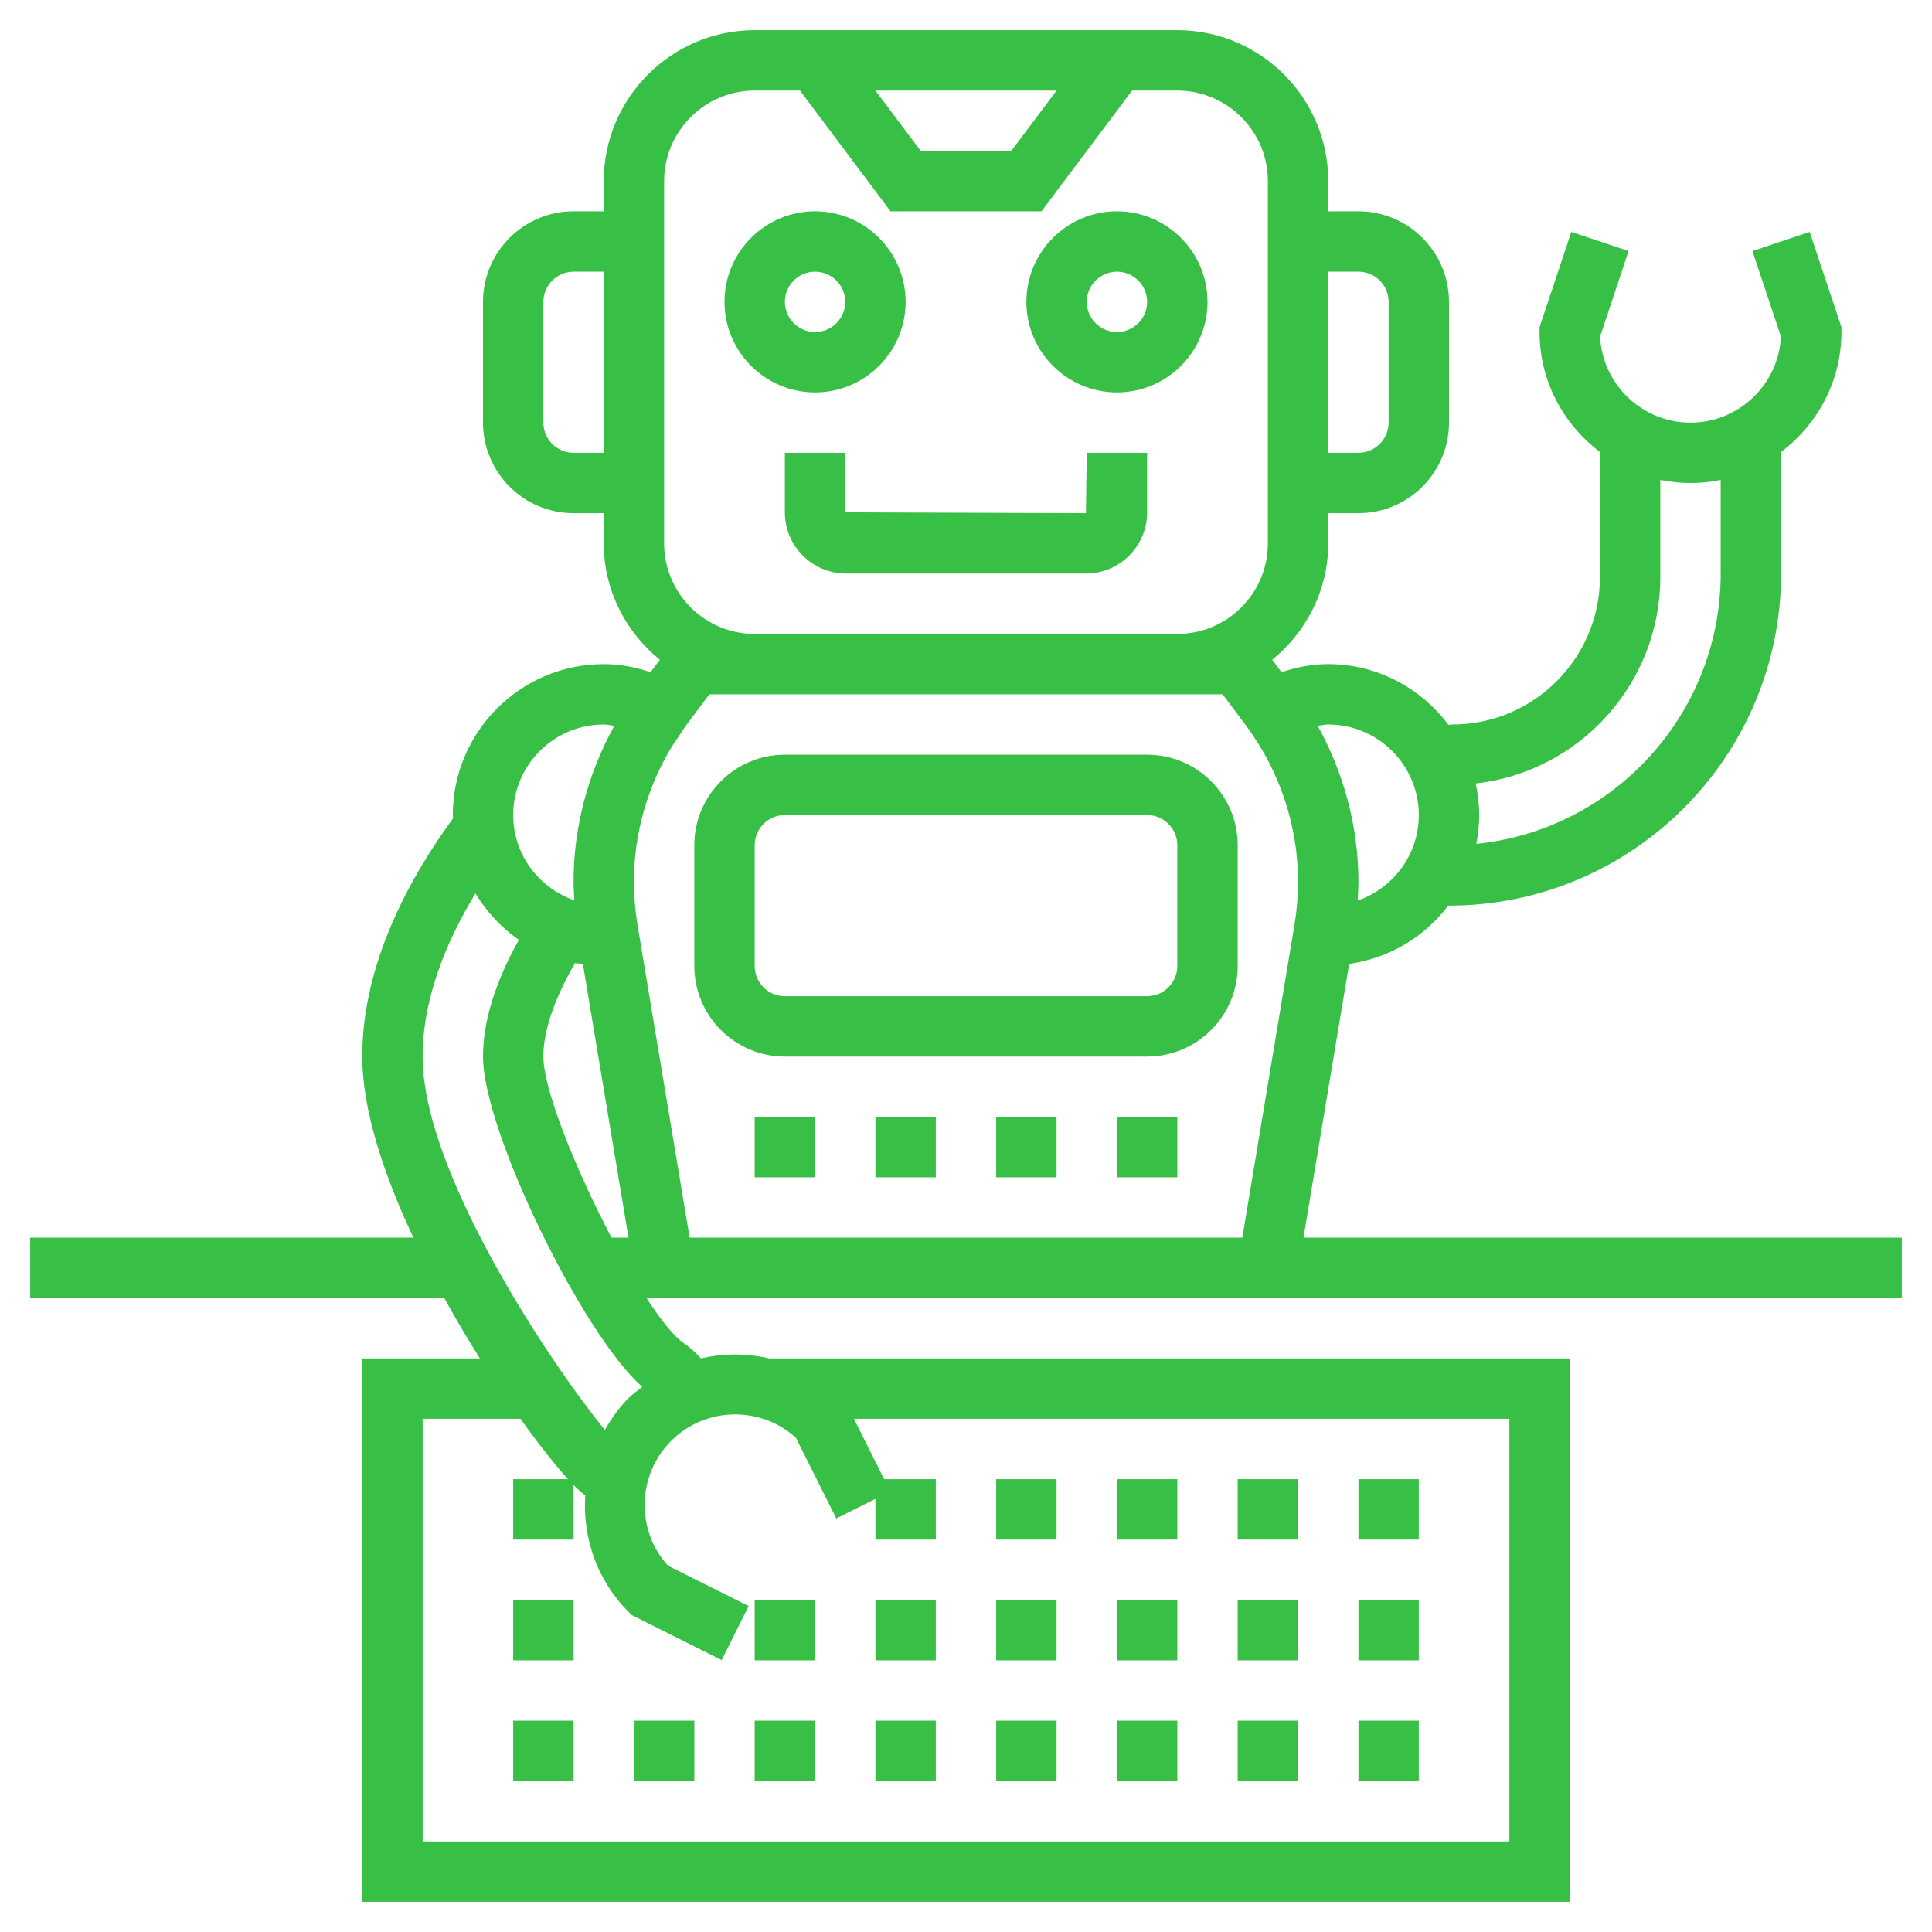
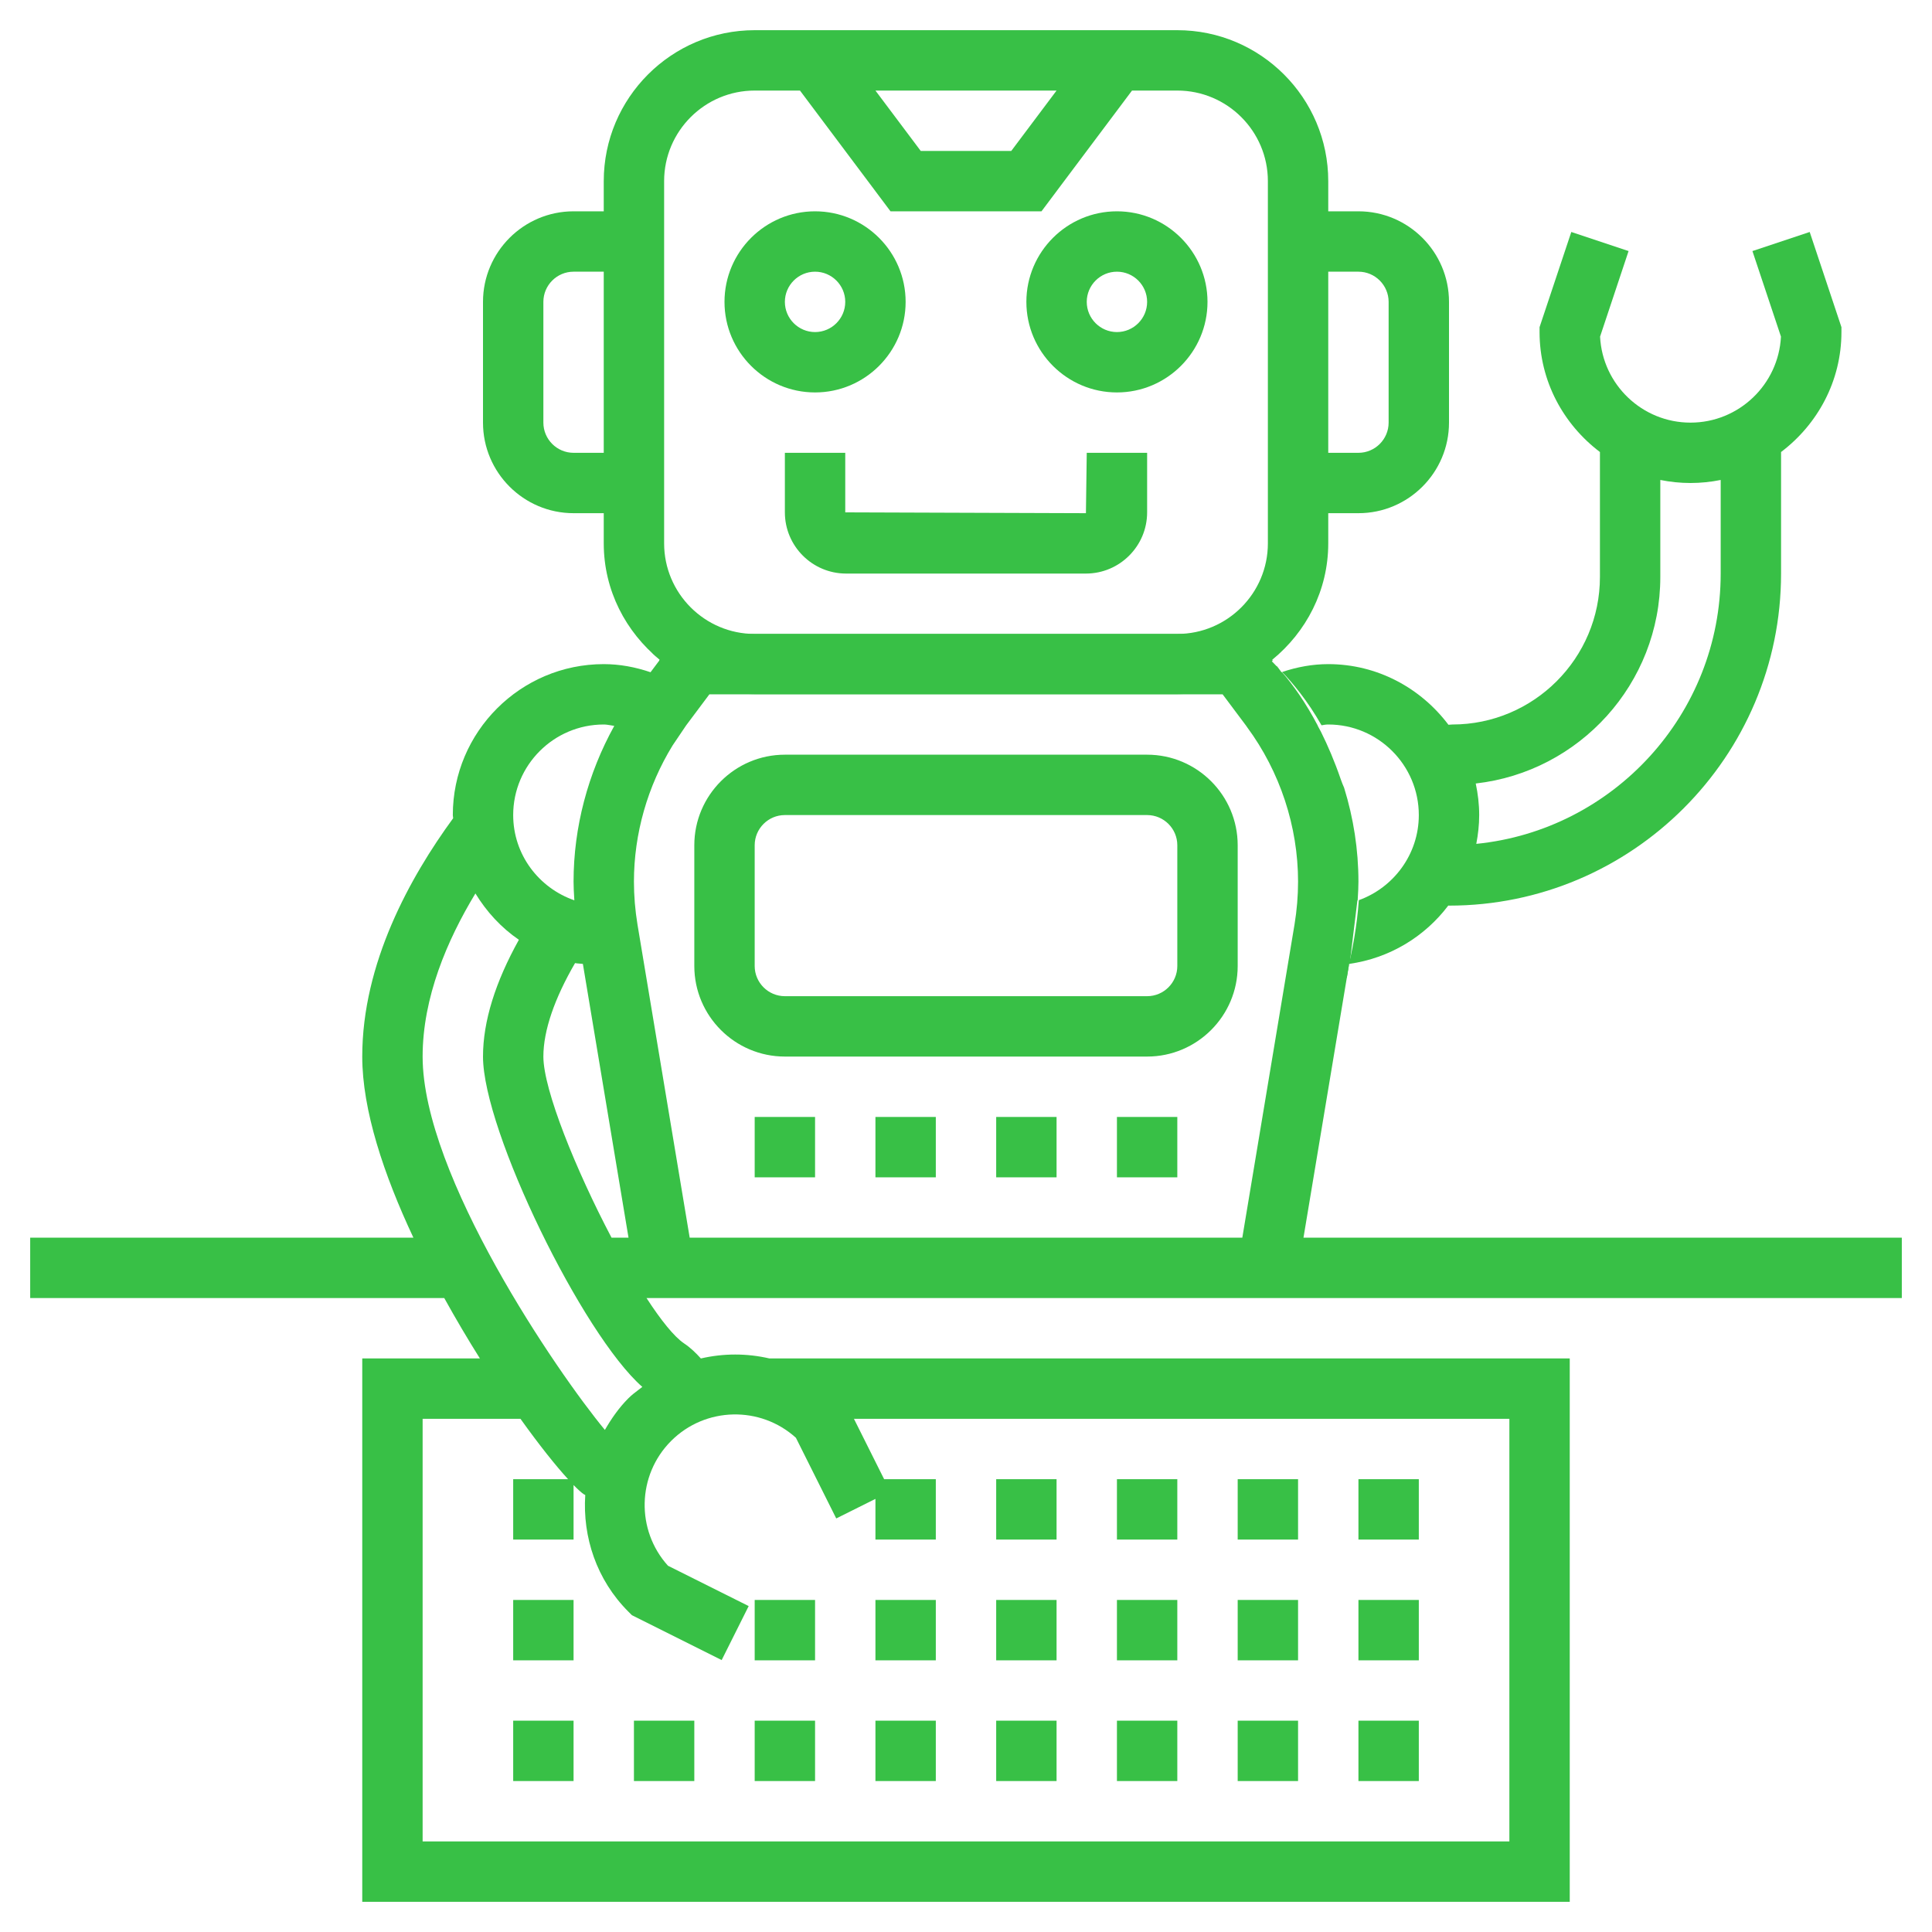
- <svg xmlns="http://www.w3.org/2000/svg" width="56" height="56" fill="none" viewBox="0 0 56 56">
-   <path fill="#38C046" d="M55.125 35.875H37.782l1.324-7.936c1.172-.165 2.19-.788 2.874-1.692.007 0 .013.003.02.003 5.307 0 9.625-4.318 9.625-9.625v-3.523c1.056-.8 1.75-2.054 1.75-3.477v-.142l-.92-2.76-1.66.554.827 2.48c-.07 1.386-1.218 2.493-2.622 2.493s-2.552-1.107-2.621-2.493l.826-2.48-1.66-.554-.92 2.76v.142c0 1.424.694 2.678 1.75 3.477v3.62c0 2.36-1.919 4.278-4.277 4.278-.038 0-.076.007-.114.008-.799-1.06-2.057-1.758-3.484-1.758-.46 0-.913.084-1.355.235l-.27-.36c.983-.803 1.625-2.01 1.625-3.375v-.875h.875c1.447 0 2.625-1.178 2.625-2.625v-3.5c0-1.447-1.178-2.625-2.625-2.625H38.5V5.25c0-2.412-1.963-4.375-4.375-4.375h-12.25C19.463.875 17.5 2.838 17.5 5.25v.875h-.875C15.178 6.125 14 7.303 14 8.75v3.5c0 1.447 1.178 2.625 2.625 2.625h.875v.875c0 1.366.642 2.572 1.626 3.375l-.27.36c-.443-.151-.896-.235-1.356-.235-2.412 0-4.375 1.963-4.375 4.375 0 .032.009.061.01.092-1.248 1.706-2.635 4.202-2.635 6.908 0 1.552.625 3.424 1.483 5.25H.875v1.75h12.002c.335.607.685 1.197 1.033 1.75H10.5v15.75h35v-15.75H22.301c-.654-.151-1.332-.151-1.986 0-.145-.16-.301-.312-.484-.434-.29-.193-.675-.677-1.091-1.316h36.385v-1.75zm-15.75-28c.482 0 .875.393.875.875v3.5c0 .482-.393.875-.875.875H38.5v-5.25h.875zm-22.75 5.25c-.482 0-.875-.393-.875-.875v-3.5c0-.482.393-.875.875-.875h.875v5.25h-.875zm31.5 3.598v-2.811c.283.057.576.088.875.088.3 0 .592-.03.875-.088v2.713c0 4.075-3.112 7.437-7.084 7.835.053-.27.084-.549.084-.835 0-.314-.037-.62-.1-.915 3.006-.339 5.35-2.893 5.35-5.987zm-7 6.902c0 1.157-.756 2.129-1.773 2.479.01-.184.023-.367.023-.55 0-1.575-.417-3.138-1.18-4.514.102-.013.203-.04.305-.04 1.447 0 2.625 1.178 2.625 2.625zm-10.5-21l-1.313 1.75h-2.625l-1.312-1.75h5.25zM19.25 5.25c0-1.447 1.178-2.625 2.625-2.625h1.313l2.625 3.5h4.375l2.625-3.5h1.312c1.447 0 2.625 1.178 2.625 2.625v10.5c0 1.447-1.178 2.625-2.625 2.625h-12.25c-1.447 0-2.625-1.178-2.625-2.625V5.25zm14.875 14.875h1.313l.68.907.028.043.005.006c.95 1.288 1.474 2.873 1.474 4.473 0 .413-.035.83-.102 1.24l-1.514 9.081H19.99l-1.514-9.082c-.067-.41-.102-.826-.102-1.239 0-1.388.395-2.765 1.12-3.946l.395-.585.672-.898h13.563zM17.5 21c.102 0 .203.027.305.04-.763 1.376-1.18 2.938-1.18 4.514 0 .18.012.362.023.542-1.028-.356-1.773-1.324-1.773-2.471 0-1.447 1.178-2.625 2.625-2.625zm5.57 20.675l1.17 2.338 1.135-.567v1.179h1.75v-1.75h-1.498l-.875-1.75H43.75v12.25h-31.5v-12.25h2.836c.544.761 1.025 1.363 1.38 1.75h-1.591v1.75h1.75v-1.58c.117.119.22.215.292.263.015.01.032.017.047.026-.08 1.215.325 2.456 1.25 3.382l.102.1 2.602 1.302.783-1.565-2.339-1.17c-.931-1.028-.901-2.624.091-3.617.992-.993 2.588-1.023 3.617-.091zm-4.854-1.147c-.279.279-.495.593-.683.919-1.38-1.666-5.283-7.373-5.283-10.822 0-1.713.71-3.373 1.53-4.728.324.53.748.993 1.26 1.343C14.361 28.46 14 29.6 14 30.625c0 2.156 2.893 8.065 4.618 9.575-.136.107-.277.203-.402.328zm-2.466-9.903c0-.76.327-1.691.918-2.709.073.014.152.012.227.023l1.323 7.936h-.492c-1.034-1.964-1.976-4.29-1.976-5.25z" />
-   <path fill="#38C046" d="M18.375 49.875h1.75v1.75h-1.75v-1.75zM14.875 49.875h1.75v1.75h-1.75v-1.75zM39.375 49.875h1.75v1.75h-1.75v-1.75zM35.875 49.875h1.75v1.75h-1.75v-1.75zM28.875 49.875h1.75v1.75h-1.75v-1.75zM25.375 49.875h1.75v1.75h-1.75v-1.75zM32.375 49.875h1.75v1.75h-1.75v-1.75zM21.875 49.875h1.75v1.75h-1.75v-1.75zM14.875 46.375h1.75v1.75h-1.75v-1.75zM28.875 46.375h1.75v1.75h-1.75v-1.75zM21.875 46.375h1.75v1.75h-1.75v-1.75zM25.375 46.375h1.75v1.75h-1.75v-1.75zM39.375 46.375h1.75v1.75h-1.75v-1.75zM35.875 46.375h1.75v1.75h-1.75v-1.75zM32.375 46.375h1.75v1.75h-1.75v-1.75zM28.875 42.875h1.75v1.75h-1.75v-1.75zM32.375 42.875h1.75v1.75h-1.75v-1.75zM39.375 42.875h1.75v1.75h-1.75v-1.75zM35.875 42.875h1.75v1.75h-1.75v-1.75zM32.375 11.375c1.447 0 2.625-1.178 2.625-2.625s-1.178-2.625-2.625-2.625S29.75 7.303 29.75 8.75s1.178 2.625 2.625 2.625zm0-3.5c.482 0 .875.393.875.875s-.393.875-.875.875-.875-.393-.875-.875.393-.875.875-.875zM23.625 11.375c1.447 0 2.625-1.178 2.625-2.625s-1.178-2.625-2.625-2.625S21 7.303 21 8.75s1.178 2.625 2.625 2.625zm0-3.5c.482 0 .875.393.875.875s-.393.875-.875.875-.875-.393-.875-.875.393-.875.875-.875zM31.476 14.875l-6.976-.024v-1.726h-1.75v1.726c0 .978.796 1.774 1.774 1.774h6.951c.979 0 1.775-.796 1.775-1.774v-1.726H31.5l-.024 1.75zM20.125 28c0 1.447 1.178 2.625 2.625 2.625h10.5c1.447 0 2.625-1.178 2.625-2.625v-3.5c0-1.447-1.178-2.625-2.625-2.625h-10.5c-1.447 0-2.625 1.178-2.625 2.625V28zm1.75-3.5c0-.482.393-.875.875-.875h10.5c.482 0 .875.393.875.875V28c0 .482-.393.875-.875.875h-10.5c-.482 0-.875-.393-.875-.875v-3.5zM25.375 32.375h1.75v1.75h-1.75v-1.75zM21.875 32.375h1.75v1.75h-1.75v-1.75zM32.375 32.375h1.75v1.75h-1.75v-1.75zM28.875 32.375h1.75v1.75h-1.75v-1.75z" />
+ <svg xmlns="http://www.w3.org/2000/svg" width="56" height="56" viewBox="0 0 56 56" fill="none">
+   <path fill-rule="evenodd" clip-rule="evenodd" d="M38.859 22.578C38.684 22.069 38.489 21.614 38.289 21.212C38.258 21.155 38.227 21.097 38.196 21.04L38.2 21.04C37.845 20.362 37.475 19.846 37.158 19.48L37.145 19.485L37.054 19.363C36.836 19.126 36.649 18.965 36.516 18.875L36.517 18.875C35.935 18.496 35.364 18.375 34.391 18.375H21.562C20.219 18.266 19.816 18.413 19.141 19.125L18.845 18.876C18.935 18.963 19.029 19.046 19.126 19.125L18.856 19.485C18.413 19.334 17.96 19.25 17.5 19.25C15.088 19.25 13.125 21.213 13.125 23.625C13.125 23.642 13.127 23.658 13.13 23.674C13.132 23.688 13.134 23.703 13.135 23.717C11.887 25.423 10.5 27.919 10.5 30.625C10.5 32.177 11.125 34.049 11.983 35.875H0.875V37.625H12.877C13.213 38.232 13.562 38.822 13.91 39.375H10.5V55.125H45.5V39.375H22.301C21.647 39.224 20.969 39.224 20.315 39.376C20.17 39.215 20.014 39.063 19.831 38.941C19.541 38.748 19.155 38.264 18.74 37.625H55.125V35.875H37.782L39.105 27.939C39.112 27.938 39.118 27.937 39.125 27.936V27.906L39.344 26.109L39.353 26.092L39.356 26.033C39.366 25.873 39.375 25.714 39.375 25.554C39.375 24.631 39.232 23.713 38.96 22.834C38.926 22.758 38.892 22.673 38.859 22.578ZM20.562 20.125H35.438L36.117 21.032C36.124 21.041 36.13 21.05 36.136 21.059C36.137 21.062 36.139 21.064 36.141 21.067C36.142 21.07 36.144 21.072 36.146 21.075L36.151 21.081C37.101 22.369 37.625 23.954 37.625 25.554C37.625 25.967 37.59 26.384 37.523 26.793L36.009 35.875H19.991L18.477 26.793C18.41 26.384 18.375 25.967 18.375 25.554C18.375 24.166 18.77 22.789 19.495 21.608L19.89 21.023L20.562 20.125ZM17.5 21C17.567 21 17.634 21.012 17.701 21.023C17.735 21.03 17.77 21.036 17.805 21.04C17.042 22.416 16.625 23.978 16.625 25.554C16.625 25.713 16.634 25.872 16.644 26.03L16.648 26.096C15.62 25.74 14.875 24.772 14.875 23.625C14.875 22.178 16.053 21 17.5 21ZM23.07 41.675L24.239 44.013L25.375 43.446V44.625H27.125V42.875H25.627L24.752 41.125H43.75V53.375H12.25V41.125H15.086C15.63 41.886 16.111 42.488 16.466 42.875H14.875V44.625H16.625V43.045C16.742 43.164 16.846 43.26 16.917 43.308C16.925 43.313 16.933 43.317 16.94 43.321L16.951 43.327L16.959 43.332L16.964 43.334C16.884 44.549 17.289 45.79 18.215 46.716L18.316 46.817L20.918 48.118L21.701 46.553L19.362 45.384C18.431 44.355 18.461 42.759 19.453 41.766C20.445 40.773 22.041 40.743 23.07 41.675ZM18.216 40.528C17.938 40.806 17.721 41.121 17.533 41.447C16.152 39.781 12.25 34.074 12.25 30.625C12.25 28.912 12.96 27.252 13.78 25.897C14.104 26.428 14.528 26.89 15.04 27.24C14.361 28.461 14 29.6 14 30.625C14 32.781 16.893 38.69 18.618 40.2C18.585 40.226 18.55 40.252 18.517 40.278L18.514 40.28C18.412 40.357 18.309 40.435 18.216 40.528ZM15.75 30.625C15.75 29.866 16.077 28.934 16.668 27.916C16.709 27.924 16.752 27.927 16.795 27.93C16.829 27.932 16.862 27.934 16.895 27.939L18.218 35.875H17.726C16.692 33.911 15.75 31.585 15.75 30.625ZM22.75 30.625C21.303 30.625 20.125 29.447 20.125 28V24.5C20.125 23.053 21.303 21.875 22.75 21.875H33.25C34.697 21.875 35.875 23.053 35.875 24.5V28C35.875 29.447 34.697 30.625 33.25 30.625H22.75ZM22.75 23.625C22.268 23.625 21.875 24.018 21.875 24.5V28C21.875 28.482 22.268 28.875 22.75 28.875H33.25C33.732 28.875 34.125 28.482 34.125 28V24.5C34.125 24.018 33.732 23.625 33.25 23.625H22.75ZM25.375 32.375H27.125V34.125H25.375V32.375ZM23.625 34.125V32.375H21.875V34.125H23.625ZM34.125 32.375V34.125H32.375V32.375H34.125ZM30.625 32.375H28.875V34.125H30.625V32.375ZM20.125 49.875V51.625H18.375V49.875H20.125ZM16.625 49.875H14.875V51.625H16.625V49.875ZM41.125 49.875V51.625H39.375V49.875H41.125ZM37.625 49.875H35.875V51.625H37.625V49.875ZM28.875 49.875H30.625V51.625H28.875V49.875ZM27.125 49.875H25.375V51.625H27.125V49.875ZM32.375 49.875H34.125V51.625H32.375V49.875ZM23.625 49.875H21.875V51.625H23.625V49.875ZM16.625 46.375V48.125H14.875V46.375H16.625ZM30.625 46.375H28.875V48.125H30.625V46.375ZM21.875 48.125V46.375H23.625V48.125H21.875ZM27.125 46.375H25.375V48.125H27.125V46.375ZM41.125 46.375V48.125H39.375V46.375H41.125ZM37.625 46.375H35.875V48.125H37.625V46.375ZM32.375 46.375H34.125V48.125H32.375V46.375ZM30.625 42.875H28.875V44.625H30.625V42.875ZM32.375 44.625V42.875H34.125V44.625H32.375ZM41.125 44.625V42.875H39.375V44.625H41.125ZM35.875 42.875H37.625V44.625H35.875V42.875Z" fill="#38C046" />
+   <path fill-rule="evenodd" clip-rule="evenodd" d="M39.038 28.341L39.105 27.939C40.278 27.774 41.297 27.151 41.98 26.247C41.983 26.247 41.987 26.248 41.99 26.249C41.992 26.249 41.995 26.25 41.997 26.25L42 26.25C47.307 26.25 51.625 21.932 51.625 16.625V13.102C52.681 12.303 53.375 11.048 53.375 9.625V9.483L52.455 6.724L50.795 7.277L51.622 9.757C51.552 11.143 50.404 12.25 49 12.25C47.596 12.25 46.448 11.143 46.379 9.757L47.205 7.277L45.545 6.724L44.625 9.483V9.625C44.625 11.049 45.319 12.303 46.375 13.102V16.722C46.375 19.081 44.456 21 42.098 21C42.078 21 42.058 21.002 42.037 21.004C42.02 21.006 42.002 21.008 41.984 21.008C41.185 19.947 39.927 19.25 38.5 19.25C38.046 19.25 37.6 19.332 37.164 19.478C37.469 19.798 37.901 20.311 38.305 21.023C38.37 21.011 38.435 21 38.5 21C39.947 21 41.125 22.178 41.125 23.625C41.125 24.769 40.386 25.732 39.386 26.092C39.337 26.789 39.215 27.539 39 28.344C39.013 28.343 39.026 28.342 39.038 28.341ZM48.125 13.912V16.723C48.125 19.817 45.781 22.371 42.775 22.71C42.838 23.006 42.875 23.311 42.875 23.625C42.875 23.911 42.843 24.189 42.791 24.46C46.763 24.062 49.875 20.7 49.875 16.625V13.912C49.592 13.969 49.299 14 49 14C48.701 14 48.408 13.969 48.125 13.912Z" fill="#38C046" />
+   <path d="M37.061 19.372L37.012 19.308L37 19.312C37.019 19.331 37.039 19.351 37.061 19.372Z" fill="#38C046" />
+   <path fill-rule="evenodd" clip-rule="evenodd" d="M19.109 19.148L19.126 19.125C18.142 18.322 17.5 17.116 17.5 15.75V14.875H16.625C15.178 14.875 14 13.697 14 12.25V8.75C14 7.303 15.178 6.125 16.625 6.125H17.5V5.25C17.5 2.838 19.463 0.875 21.875 0.875H34.125C36.537 0.875 38.5 2.838 38.5 5.25V6.125H39.375C40.822 6.125 42 7.303 42 8.75V12.25C42 13.697 40.822 14.875 39.375 14.875H38.5V15.75C38.5 17.116 37.858 18.322 36.875 19.125L36.892 19.147C36.124 19.756 35.153 20.12 34.097 20.12H21.903C20.847 20.12 19.876 19.756 19.109 19.148ZM40.25 8.75C40.25 8.268 39.857 7.875 39.375 7.875H38.5V13.125H39.375C39.857 13.125 40.25 12.732 40.25 12.25V8.75ZM15.75 12.25C15.75 12.732 16.143 13.125 16.625 13.125H17.5V7.875H16.625C16.143 7.875 15.75 8.268 15.75 8.75V12.25ZM29.312 4.375L30.625 2.625H25.375L26.688 4.375H29.312ZM21.875 2.625C20.428 2.625 19.25 3.803 19.25 5.25V15.75C19.25 17.197 20.428 18.375 21.875 18.375H34.125C35.572 18.375 36.75 17.197 36.75 15.75V5.25C36.75 3.803 35.572 2.625 34.125 2.625H32.812L30.188 6.125H25.812L23.188 2.625H21.875ZM32.375 11.375C33.822 11.375 35 10.197 35 8.75C35 7.303 33.822 6.125 32.375 6.125C30.928 6.125 29.75 7.303 29.75 8.75C29.75 10.197 30.928 11.375 32.375 11.375ZM32.375 7.875C32.857 7.875 33.25 8.268 33.25 8.75C33.25 9.232 32.857 9.625 32.375 9.625C31.893 9.625 31.5 9.232 31.5 8.75C31.5 8.268 31.893 7.875 32.375 7.875ZM26.25 8.75C26.25 10.197 25.072 11.375 23.625 11.375C22.178 11.375 21 10.197 21 8.75C21 7.303 22.178 6.125 23.625 6.125C25.072 6.125 26.25 7.303 26.25 8.75ZM24.5 8.75C24.5 8.268 24.107 7.875 23.625 7.875C23.143 7.875 22.75 8.268 22.75 8.75C22.75 9.232 23.143 9.625 23.625 9.625C24.107 9.625 24.5 9.232 24.5 8.75ZM31.476 14.875L24.5 14.851V13.125H22.75V14.851C22.75 15.829 23.546 16.625 24.524 16.625H31.476C32.454 16.625 33.25 15.829 33.25 14.851V13.125H31.5L31.476 14.875Z" fill="#38C046" />
</svg>
